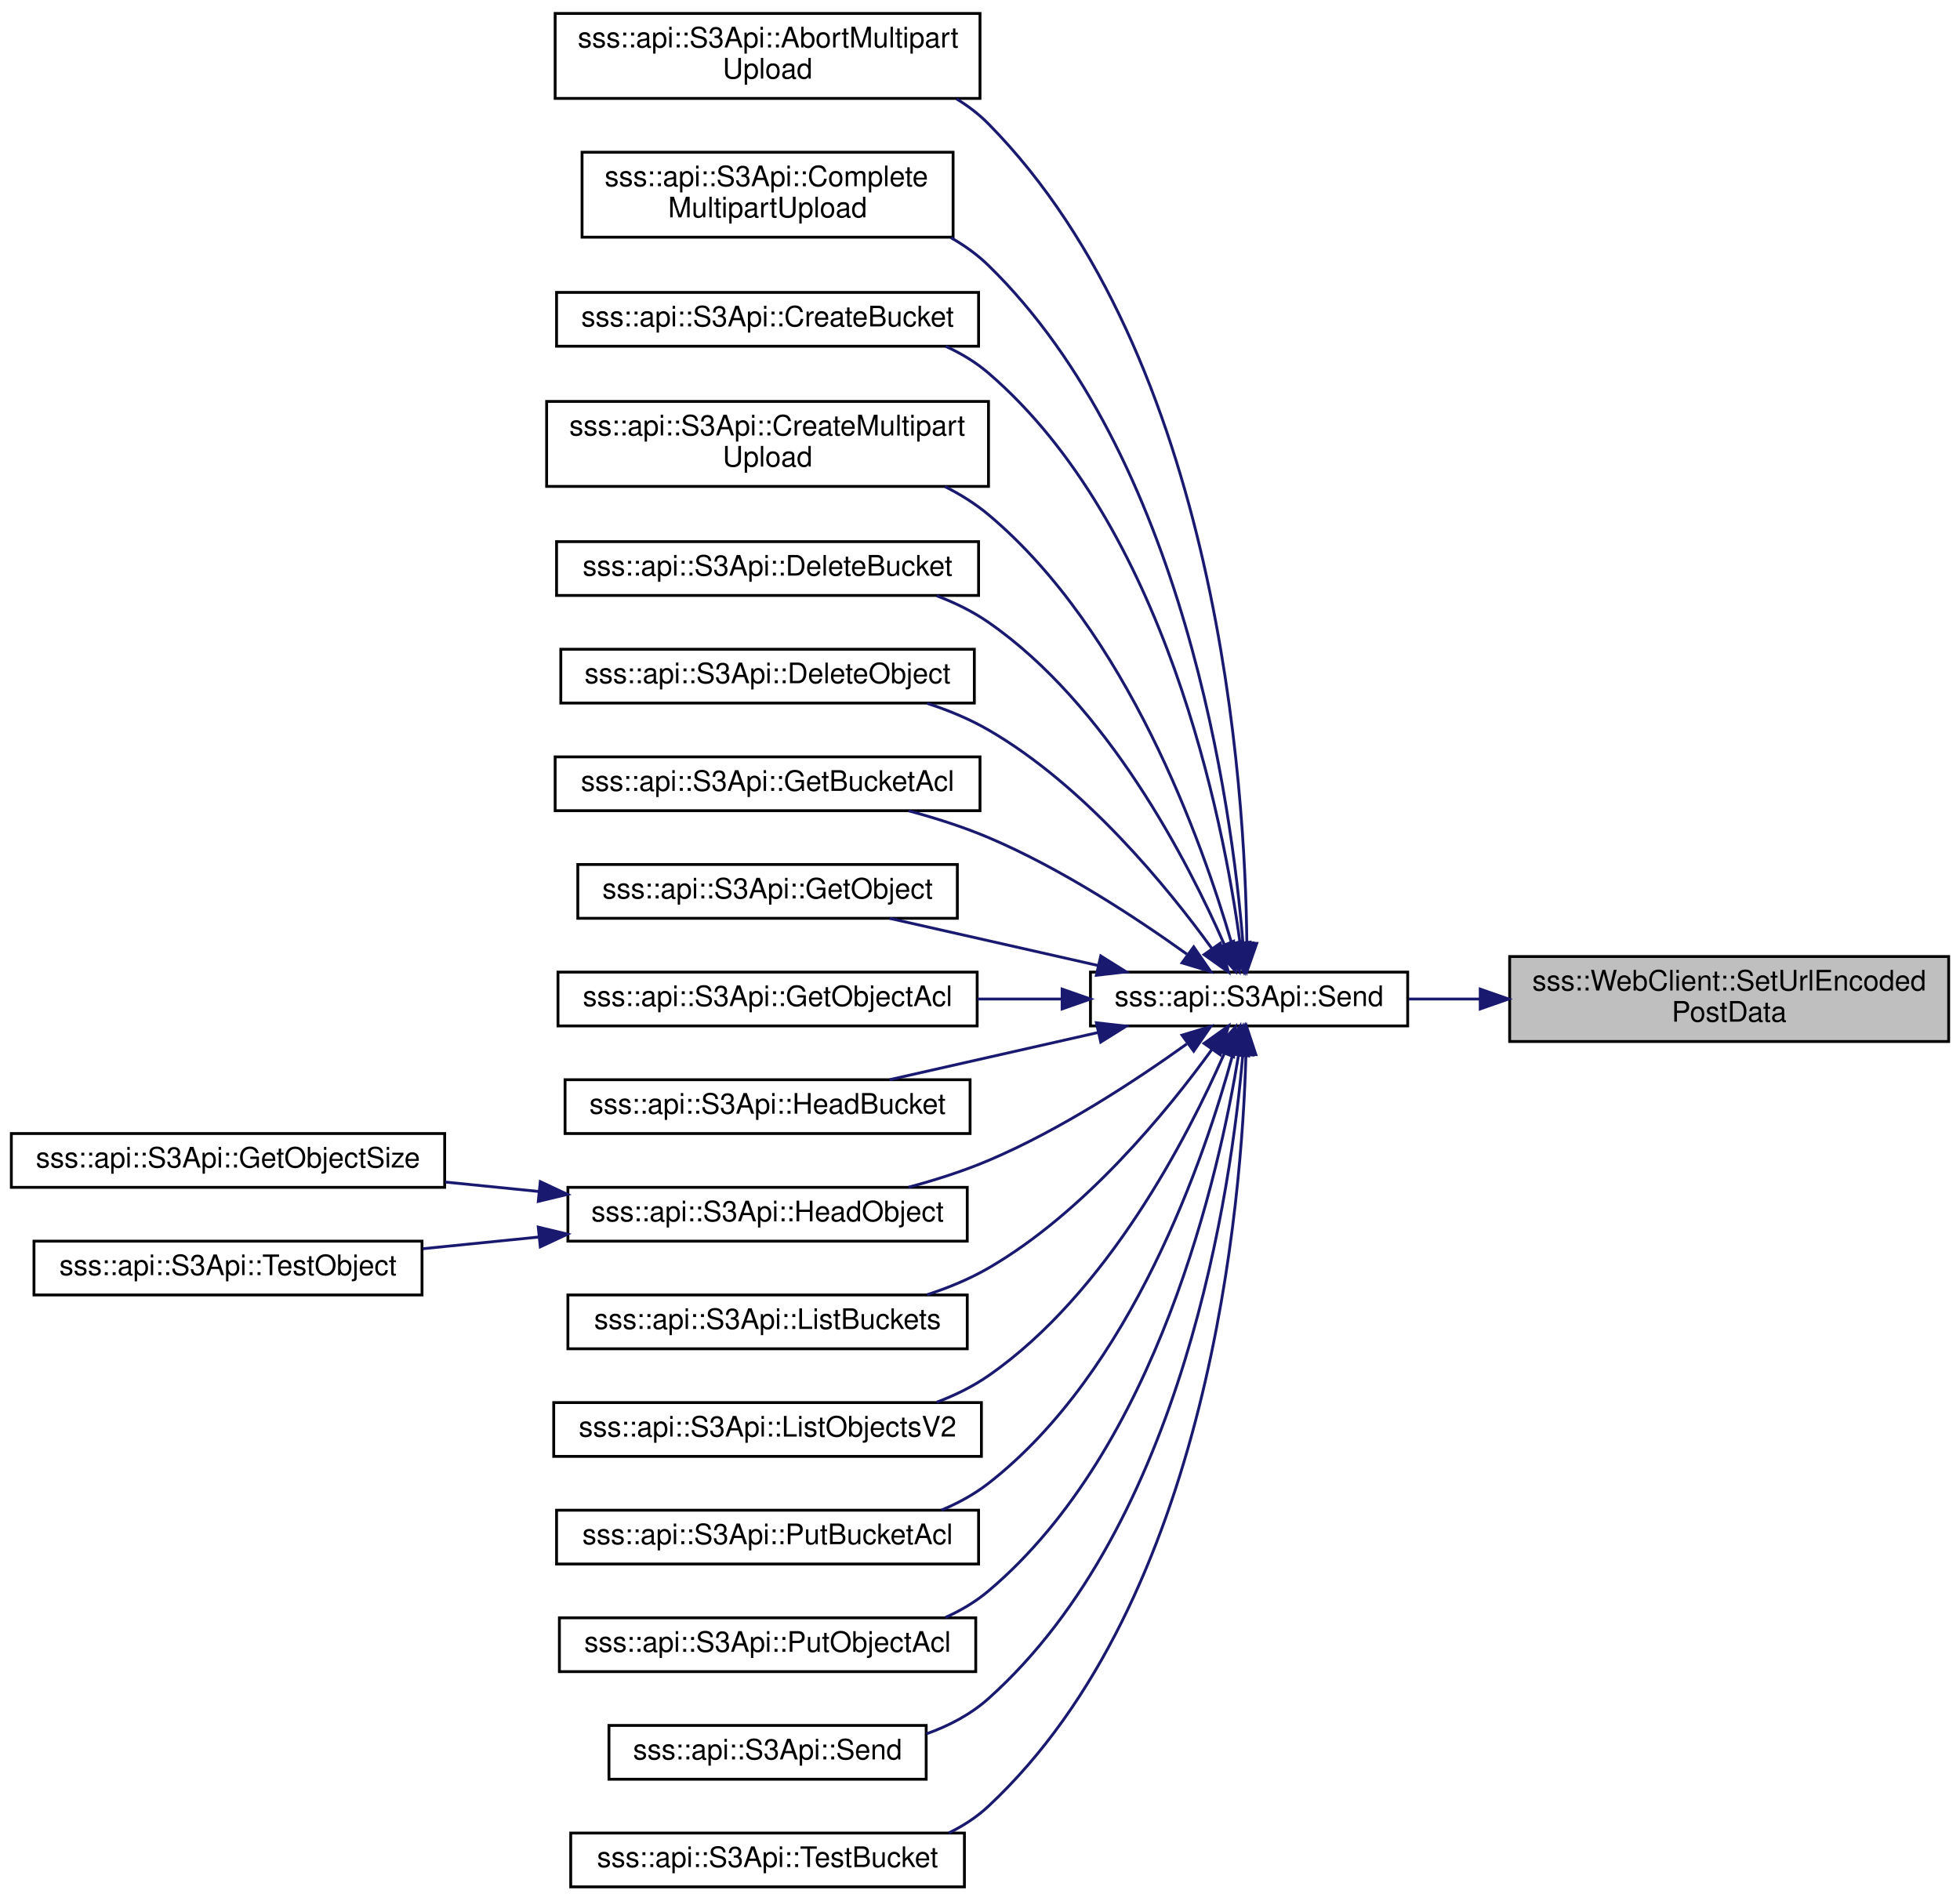
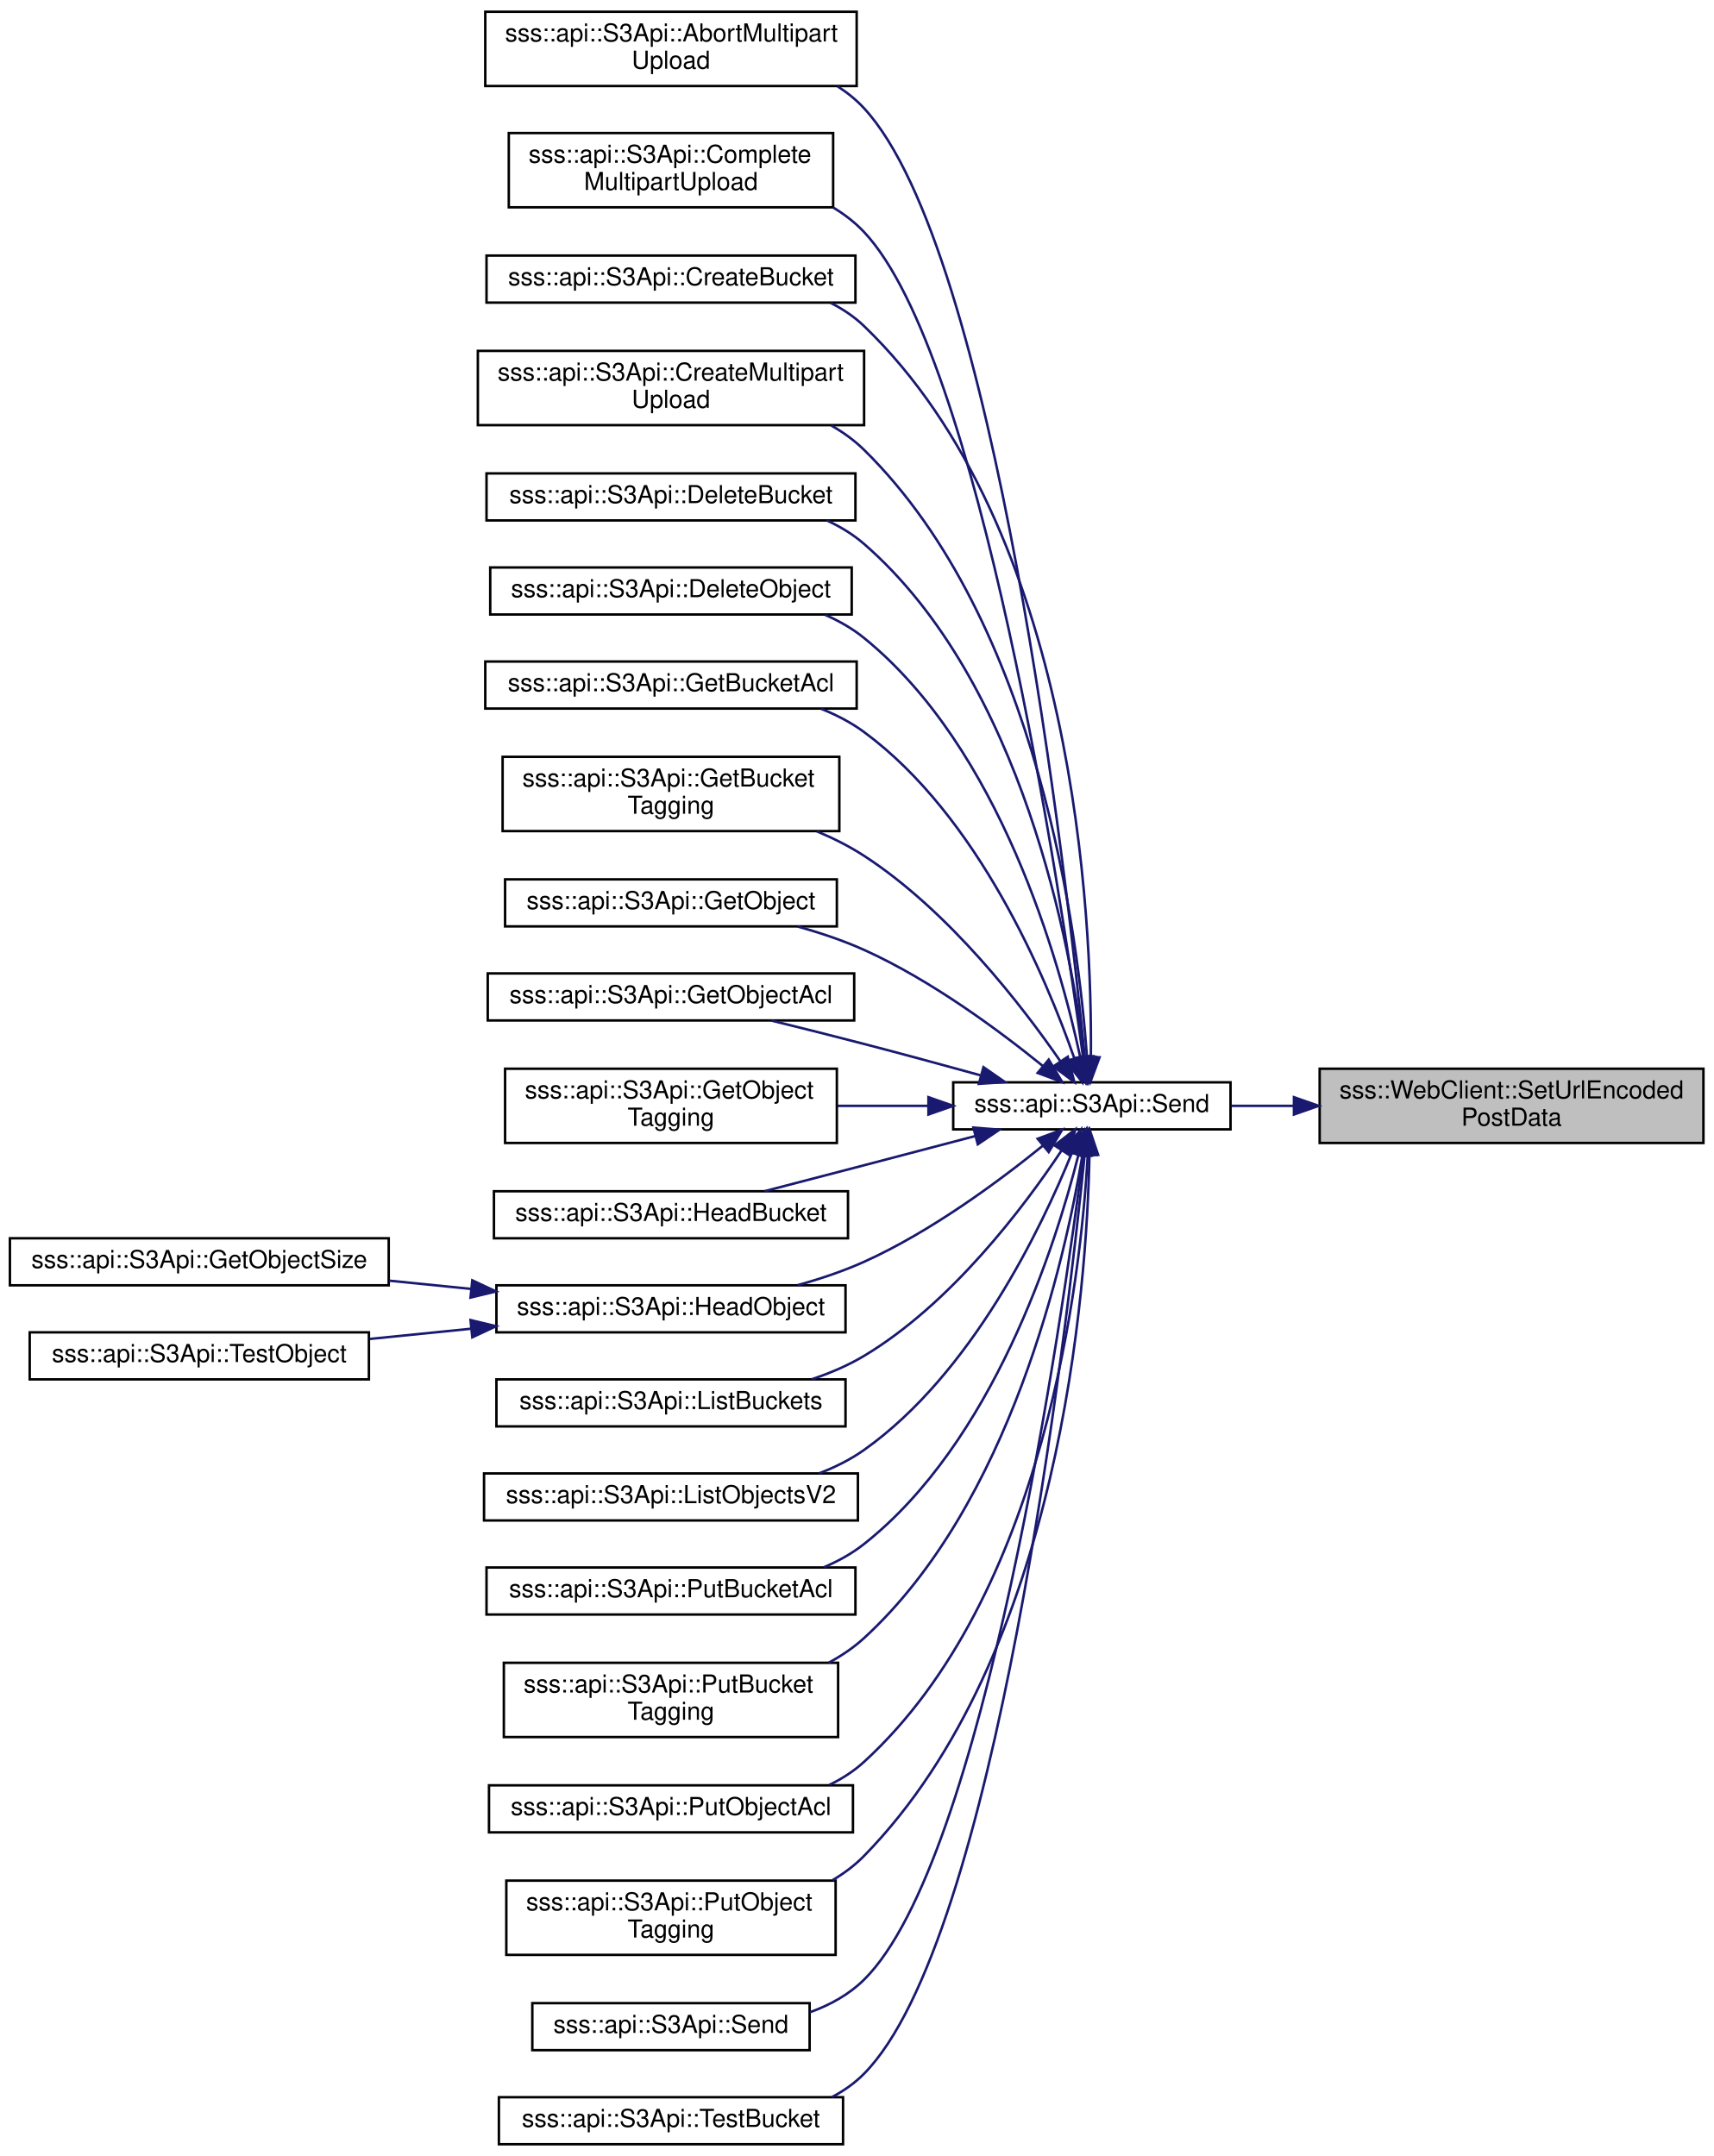
- <svg xmlns="http://www.w3.org/2000/svg" xmlns:xlink="http://www.w3.org/1999/xlink" width="692pt" height="671pt" viewBox="0.00 0.00 692.00 670.50">
-   <g id="graph0" class="graph" transform="scale(1 1) rotate(0) translate(4 666.5)">
+ <svg xmlns="http://www.w3.org/2000/svg" xmlns:xlink="http://www.w3.org/1999/xlink" width="692pt" height="871pt" viewBox="0.00 0.00 692.00 870.50">
+   <g id="graph0" class="graph" transform="scale(1 1) rotate(0) translate(4 866.5)">
    <g id="node1" class="node">
      <g id="a_node1">
        <a xlink:title=" ">
-           <polygon fill="#bfbfbf" stroke="black" points="529,-299 529,-329 684,-329 684,-299 529,-299" />
-           <text text-anchor="start" x="537" y="-317" font-family="Helvetica,sans-Serif" font-size="10.00">sss::WebClient::SetUrlEncoded</text>
-           <text text-anchor="middle" x="606.5" y="-306" font-family="Helvetica,sans-Serif" font-size="10.00">PostData</text>
+           <polygon fill="#bfbfbf" stroke="black" points="529,-405 529,-435 684,-435 684,-405 529,-405" />
+           <text text-anchor="start" x="537" y="-423" font-family="Helvetica,sans-Serif" font-size="10.00">sss::WebClient::SetUrlEncoded</text>
+           <text text-anchor="middle" x="606.5" y="-412" font-family="Helvetica,sans-Serif" font-size="10.00">PostData</text>
        </a>
      </g>
    </g>
    <g id="node2" class="node">
      <g id="a_node2">
        <a xlink:href="classsss_1_1api_1_1S3Api.html#a02b4f0c95255f151beb72f0a6bdf5889" target="_top" xlink:title="Send request.">
-           <polygon fill="none" stroke="black" points="381,-304.5 381,-323.5 493,-323.5 493,-304.5 381,-304.5" />
-           <text text-anchor="middle" x="437" y="-311.5" font-family="Helvetica,sans-Serif" font-size="10.00">sss::api::S3Api::Send</text>
+           <polygon fill="none" stroke="black" points="381,-410.5 381,-429.5 493,-429.5 493,-410.5 381,-410.5" />
+           <text text-anchor="middle" x="437" y="-417.5" font-family="Helvetica,sans-Serif" font-size="10.00">sss::api::S3Api::Send</text>
        </a>
      </g>
    </g>
    <g id="edge1" class="edge">
-       <path fill="none" stroke="midnightblue" d="M518.58,-314C510.03,-314 501.52,-314 493.42,-314" />
-       <polygon fill="midnightblue" stroke="midnightblue" points="518.61,-317.5 528.61,-314 518.61,-310.5 518.61,-317.5" />
+       <path fill="none" stroke="midnightblue" d="M518.58,-420C510.03,-420 501.52,-420 493.42,-420" />
+       <polygon fill="midnightblue" stroke="midnightblue" points="518.61,-423.5 528.61,-420 518.61,-416.5 518.61,-423.5" />
    </g>
    <g id="node3" class="node">
      <g id="a_node3">
        <a xlink:href="classsss_1_1api_1_1S3Api.html#a4ea265566c3c4335ec01201cdc4410c6" target="_top" xlink:title="Abort multipart upload.">
-           <polygon fill="none" stroke="black" points="192,-632 192,-662 342,-662 342,-632 192,-632" />
-           <text text-anchor="start" x="200" y="-650" font-family="Helvetica,sans-Serif" font-size="10.00">sss::api::S3Api::AbortMultipart</text>
-           <text text-anchor="middle" x="267" y="-639" font-family="Helvetica,sans-Serif" font-size="10.00">Upload</text>
+           <polygon fill="none" stroke="black" points="192,-832 192,-862 342,-862 342,-832 192,-832" />
+           <text text-anchor="start" x="200" y="-850" font-family="Helvetica,sans-Serif" font-size="10.00">sss::api::S3Api::AbortMultipart</text>
+           <text text-anchor="middle" x="267" y="-839" font-family="Helvetica,sans-Serif" font-size="10.00">Upload</text>
        </a>
      </g>
    </g>
    <g id="edge2" class="edge">
-       <path fill="none" stroke="midnightblue" d="M436.21,-333.96C435.65,-388.28 426.51,-540.2 345,-623 341.66,-626.39 337.85,-629.31 333.75,-631.81" />
-       <polygon fill="midnightblue" stroke="midnightblue" points="439.71,-333.65 436.21,-323.65 432.71,-333.65 439.71,-333.65" />
+       <path fill="none" stroke="midnightblue" d="M434.12,-439.88C426.82,-512.96 398.1,-765.46 345,-823 341.87,-826.4 338.26,-829.31 334.36,-831.82" />
+       <polygon fill="midnightblue" stroke="midnightblue" points="437.62,-440.04 435.11,-429.75 430.65,-439.36 437.62,-440.04" />
    </g>
    <g id="node4" class="node">
      <g id="a_node4">
        <a xlink:href="classsss_1_1api_1_1S3Api.html#a98f999a216121118dd569c7ef0c28ff3" target="_top" xlink:title="Complete multipart upload.">
-           <polygon fill="none" stroke="black" points="201.5,-583 201.5,-613 332.5,-613 332.5,-583 201.5,-583" />
-           <text text-anchor="start" x="209.5" y="-601" font-family="Helvetica,sans-Serif" font-size="10.00">sss::api::S3Api::Complete</text>
-           <text text-anchor="middle" x="267" y="-590" font-family="Helvetica,sans-Serif" font-size="10.00">MultipartUpload</text>
+           <polygon fill="none" stroke="black" points="201.5,-783 201.5,-813 332.5,-813 332.5,-783 201.5,-783" />
+           <text text-anchor="start" x="209.5" y="-801" font-family="Helvetica,sans-Serif" font-size="10.00">sss::api::S3Api::Complete</text>
+           <text text-anchor="middle" x="267" y="-790" font-family="Helvetica,sans-Serif" font-size="10.00">MultipartUpload</text>
        </a>
      </g>
    </g>
    <g id="edge3" class="edge">
-       <path fill="none" stroke="midnightblue" d="M434.83,-333.84C430.92,-381.86 414.31,-505.33 345,-573 341.08,-576.83 336.56,-580.07 331.73,-582.82" />
-       <polygon fill="midnightblue" stroke="midnightblue" points="438.34,-333.8 435.56,-323.58 431.36,-333.31 438.34,-333.8" />
+       <path fill="none" stroke="midnightblue" d="M433.46,-439.51C424.42,-506.12 391.82,-723.2 345,-773 341.34,-776.89 337.07,-780.18 332.46,-782.95" />
+       <polygon fill="midnightblue" stroke="midnightblue" points="436.94,-439.9 434.79,-429.52 430,-438.97 436.94,-439.9" />
    </g>
    <g id="node5" class="node">
      <g id="a_node5">
        <a xlink:href="classsss_1_1api_1_1S3Api.html#ad890bd1ecfc978df24b2c3ed641e4081" target="_top" xlink:title="Create bucket.">
-           <polygon fill="none" stroke="black" points="192.5,-544.5 192.5,-563.5 341.5,-563.5 341.5,-544.5 192.5,-544.5" />
-           <text text-anchor="middle" x="267" y="-551.5" font-family="Helvetica,sans-Serif" font-size="10.00">sss::api::S3Api::CreateBucket</text>
+           <polygon fill="none" stroke="black" points="192.5,-744.5 192.5,-763.5 341.5,-763.5 341.5,-744.5 192.5,-744.5" />
+           <text text-anchor="middle" x="267" y="-751.5" font-family="Helvetica,sans-Serif" font-size="10.00">sss::api::S3Api::CreateBucket</text>
        </a>
      </g>
    </g>
    <g id="edge4" class="edge">
-       <path fill="none" stroke="midnightblue" d="M433.8,-333.84C427.89,-377.25 407.63,-481.06 345,-535 340.51,-538.86 335.36,-541.97 329.9,-544.45" />
-       <polygon fill="midnightblue" stroke="midnightblue" points="437.29,-334.09 435.06,-323.73 430.35,-333.22 437.29,-334.09" />
+       <path fill="none" stroke="midnightblue" d="M436.6,-439.89C437.12,-495.29 430.62,-652.68 345,-735 341.03,-738.82 336.42,-741.91 331.47,-744.4" />
+       <polygon fill="midnightblue" stroke="midnightblue" points="440.09,-439.61 436.41,-429.68 433.1,-439.74 440.09,-439.61" />
    </g>
    <g id="node6" class="node">
      <g id="a_node6">
        <a xlink:href="classsss_1_1api_1_1S3Api.html#a1796fafda3d90a4292a611ce1999433b" target="_top" xlink:title="Create multipart upload.">
-           <polygon fill="none" stroke="black" points="189,-495 189,-525 345,-525 345,-495 189,-495" />
-           <text text-anchor="start" x="197" y="-513" font-family="Helvetica,sans-Serif" font-size="10.00">sss::api::S3Api::CreateMultipart</text>
-           <text text-anchor="middle" x="267" y="-502" font-family="Helvetica,sans-Serif" font-size="10.00">Upload</text>
+           <polygon fill="none" stroke="black" points="189,-695 189,-725 345,-725 345,-695 189,-695" />
+           <text text-anchor="start" x="197" y="-713" font-family="Helvetica,sans-Serif" font-size="10.00">sss::api::S3Api::CreateMultipart</text>
+           <text text-anchor="middle" x="267" y="-702" font-family="Helvetica,sans-Serif" font-size="10.00">Upload</text>
        </a>
      </g>
    </g>
    <g id="edge5" class="edge">
-       <path fill="none" stroke="midnightblue" d="M430.8,-333.83C420.48,-369.33 394.06,-443.86 345,-485 340.37,-488.88 335.12,-492.17 329.6,-494.94" />
-       <polygon fill="midnightblue" stroke="midnightblue" points="434.29,-334.34 433.59,-323.77 427.55,-332.47 434.29,-334.34" />
+       <path fill="none" stroke="midnightblue" d="M435.03,-439.65C431.55,-488.29 415.8,-615.38 345,-685 341.09,-688.84 336.59,-692.1 331.76,-694.85" />
+       <polygon fill="midnightblue" stroke="midnightblue" points="438.53,-439.73 435.65,-429.54 431.54,-439.3 438.53,-439.73" />
    </g>
    <g id="node7" class="node">
      <g id="a_node7">
        <a xlink:href="classsss_1_1api_1_1S3Api.html#a3d63825d1916e4ba3ca13122c7660603" target="_top" xlink:title="Delete bucket.">
-           <polygon fill="none" stroke="black" points="192.5,-456.5 192.5,-475.5 341.5,-475.5 341.5,-456.5 192.5,-456.5" />
-           <text text-anchor="middle" x="267" y="-463.5" font-family="Helvetica,sans-Serif" font-size="10.00">sss::api::S3Api::DeleteBucket</text>
+           <polygon fill="none" stroke="black" points="192.5,-656.5 192.5,-675.5 341.5,-675.5 341.5,-656.5 192.5,-656.5" />
+           <text text-anchor="middle" x="267" y="-663.5" font-family="Helvetica,sans-Serif" font-size="10.00">sss::api::S3Api::DeleteBucket</text>
        </a>
      </g>
    </g>
    <g id="edge6" class="edge">
-       <path fill="none" stroke="midnightblue" d="M428.2,-333.36C415.36,-362.65 386.98,-417.89 345,-447 339.46,-450.84 333.21,-453.91 326.74,-456.36" />
-       <polygon fill="midnightblue" stroke="midnightblue" points="431.55,-334.41 432.22,-323.84 425.1,-331.69 431.55,-334.41" />
+       <path fill="none" stroke="midnightblue" d="M434.08,-439.48C428.68,-483.49 409.25,-591.13 345,-647 340.53,-650.88 335.39,-654 329.93,-656.5" />
+       <polygon fill="midnightblue" stroke="midnightblue" points="437.57,-439.83 435.2,-429.51 430.61,-439.06 437.57,-439.83" />
    </g>
    <g id="node8" class="node">
      <g id="a_node8">
        <a xlink:href="classsss_1_1api_1_1S3Api.html#a14a75f15eb71fbba8639673100768b67" target="_top" xlink:title="Delete object.">
-           <polygon fill="none" stroke="black" points="194,-418.5 194,-437.5 340,-437.5 340,-418.5 194,-418.5" />
-           <text text-anchor="middle" x="267" y="-425.5" font-family="Helvetica,sans-Serif" font-size="10.00">sss::api::S3Api::DeleteObject</text>
+           <polygon fill="none" stroke="black" points="194,-618.5 194,-637.5 340,-637.5 340,-618.5 194,-618.5" />
+           <text text-anchor="middle" x="267" y="-625.5" font-family="Helvetica,sans-Serif" font-size="10.00">sss::api::S3Api::DeleteObject</text>
        </a>
      </g>
    </g>
    <g id="edge7" class="edge">
-       <path fill="none" stroke="midnightblue" d="M423.88,-331.81C408.22,-353.42 378.91,-389.39 345,-409 338.33,-412.86 330.89,-415.94 323.34,-418.4" />
-       <polygon fill="midnightblue" stroke="midnightblue" points="426.83,-333.7 429.73,-323.52 421.11,-329.67 426.83,-333.7" />
+       <path fill="none" stroke="midnightblue" d="M432.32,-439.59C424.02,-478.21 400.07,-564.29 345,-609 340.3,-612.82 334.94,-615.89 329.28,-618.35" />
+       <polygon fill="midnightblue" stroke="midnightblue" points="435.79,-440.12 434.34,-429.63 428.93,-438.73 435.79,-440.12" />
    </g>
    <g id="node9" class="node">
      <g id="a_node9">
        <a xlink:href="classsss_1_1api_1_1S3Api.html#a3b53152bf39143843a4033aa4a1b3fa0" target="_top" xlink:title=" ">
-           <polygon fill="none" stroke="black" points="192,-380.5 192,-399.5 342,-399.5 342,-380.5 192,-380.5" />
-           <text text-anchor="middle" x="267" y="-387.5" font-family="Helvetica,sans-Serif" font-size="10.00">sss::api::S3Api::GetBucketAcl</text>
+           <polygon fill="none" stroke="black" points="192,-580.5 192,-599.5 342,-599.5 342,-580.5 192,-580.5" />
+           <text text-anchor="middle" x="267" y="-587.5" font-family="Helvetica,sans-Serif" font-size="10.00">sss::api::S3Api::GetBucketAcl</text>
        </a>
      </g>
    </g>
    <g id="edge8" class="edge">
-       <path fill="none" stroke="midnightblue" d="M415.01,-329.86C397.22,-342.63 370.58,-360.16 345,-371 336.13,-374.76 326.35,-377.88 316.82,-380.44" />
-       <polygon fill="midnightblue" stroke="midnightblue" points="417.45,-332.41 423.46,-323.69 413.32,-326.76 417.45,-332.41" />
+       <path fill="none" stroke="midnightblue" d="M429.91,-439.19C418.62,-471.58 391.26,-536.9 345,-571 339.79,-574.84 333.9,-577.91 327.75,-580.36" />
+       <polygon fill="midnightblue" stroke="midnightblue" points="433.28,-440.16 433.13,-429.56 426.64,-437.94 433.28,-440.16" />
    </g>
    <g id="node10" class="node">
      <g id="a_node10">
-         <a xlink:href="classsss_1_1api_1_1S3Api.html#af61465d92c0a94aa82ae863fc2a776a0" target="_top" xlink:title="Download object data.">
-           <polygon fill="none" stroke="black" points="200,-342.5 200,-361.5 334,-361.5 334,-342.5 200,-342.5" />
-           <text text-anchor="middle" x="267" y="-349.5" font-family="Helvetica,sans-Serif" font-size="10.00">sss::api::S3Api::GetObject</text>
+         <a xlink:href="classsss_1_1api_1_1S3Api.html#afdb9997dfbd29512cbfe8da9f0028cf8" target="_top" xlink:title="Return bucket tags.">
+           <polygon fill="none" stroke="black" points="199,-531 199,-561 335,-561 335,-531 199,-531" />
+           <text text-anchor="start" x="207" y="-549" font-family="Helvetica,sans-Serif" font-size="10.00">sss::api::S3Api::GetBucket</text>
+           <text text-anchor="middle" x="267" y="-538" font-family="Helvetica,sans-Serif" font-size="10.00">Tagging</text>
        </a>
      </g>
    </g>
    <g id="edge9" class="edge">
-       <path fill="none" stroke="midnightblue" d="M383.72,-325.82C360.04,-331.18 332.41,-337.43 310.09,-342.48" />
-       <polygon fill="midnightblue" stroke="midnightblue" points="384.63,-329.21 393.61,-323.59 383.08,-322.38 384.63,-329.21" />
+       <path fill="none" stroke="midnightblue" d="M424.35,-437.9C408.82,-460.4 379.28,-498.75 345,-521 339.11,-524.83 332.58,-528.11 325.88,-530.92" />
+       <polygon fill="midnightblue" stroke="midnightblue" points="427.26,-439.84 429.94,-429.59 421.45,-435.93 427.26,-439.84" />
    </g>
    <g id="node11" class="node">
      <g id="a_node11">
-         <a xlink:href="classsss_1_1api_1_1S3Api.html#ae548966dc38f328fc45ee1500f5caf5b" target="_top" xlink:title="Return bucket's Access Control List.">
-           <polygon fill="none" stroke="black" points="193,-304.5 193,-323.5 341,-323.5 341,-304.5 193,-304.5" />
-           <text text-anchor="middle" x="267" y="-311.5" font-family="Helvetica,sans-Serif" font-size="10.00">sss::api::S3Api::GetObjectAcl</text>
+         <a xlink:href="classsss_1_1api_1_1S3Api.html#af61465d92c0a94aa82ae863fc2a776a0" target="_top" xlink:title="Download object data.">
+           <polygon fill="none" stroke="black" points="200,-492.5 200,-511.5 334,-511.5 334,-492.5 200,-492.5" />
+           <text text-anchor="middle" x="267" y="-499.5" font-family="Helvetica,sans-Serif" font-size="10.00">sss::api::S3Api::GetObject</text>
        </a>
      </g>
    </g>
    <g id="edge10" class="edge">
-       <path fill="none" stroke="midnightblue" d="M370.97,-314C361.2,-314 351.08,-314 341.16,-314" />
-       <polygon fill="midnightblue" stroke="midnightblue" points="370.99,-317.5 380.99,-314 370.99,-310.5 370.99,-317.5" />
+       <path fill="none" stroke="midnightblue" d="M417.25,-436.05C399.67,-450.32 372.09,-470.78 345,-483 336.59,-486.79 327.31,-489.9 318.19,-492.43" />
+       <polygon fill="midnightblue" stroke="midnightblue" points="419.57,-438.68 425.04,-429.6 415.1,-433.29 419.57,-438.68" />
    </g>
    <g id="node12" class="node">
      <g id="a_node12">
-         <a xlink:href="classsss_1_1api_1_1S3Api.html#aa4a2b1cc2c89a52d1aa89e571b785db2" target="_top" xlink:title=" ">
-           <polygon fill="none" stroke="black" points="195.5,-266.5 195.5,-285.5 338.5,-285.5 338.5,-266.5 195.5,-266.5" />
-           <text text-anchor="middle" x="267" y="-273.5" font-family="Helvetica,sans-Serif" font-size="10.00">sss::api::S3Api::HeadBucket</text>
+         <a xlink:href="classsss_1_1api_1_1S3Api.html#ae548966dc38f328fc45ee1500f5caf5b" target="_top" xlink:title="Return bucket's Access Control List.">
+           <polygon fill="none" stroke="black" points="193,-454.5 193,-473.5 341,-473.5 341,-454.5 193,-454.5" />
+           <text text-anchor="middle" x="267" y="-461.5" font-family="Helvetica,sans-Serif" font-size="10.00">sss::api::S3Api::GetObjectAcl</text>
        </a>
      </g>
    </g>
    <g id="edge11" class="edge">
-       <path fill="none" stroke="midnightblue" d="M383.72,-302.18C360.04,-296.82 332.41,-290.57 310.09,-285.52" />
-       <polygon fill="midnightblue" stroke="midnightblue" points="383.08,-305.62 393.61,-304.41 384.63,-298.79 383.08,-305.62" />
+       <path fill="none" stroke="midnightblue" d="M391.95,-432.35C377.06,-436.46 360.33,-441 345,-445 332.88,-448.16 319.64,-451.48 307.62,-454.43" />
+       <polygon fill="midnightblue" stroke="midnightblue" points="393.22,-435.63 401.92,-429.59 391.35,-428.89 393.22,-435.63" />
    </g>
    <g id="node13" class="node">
      <g id="a_node13">
+         <a xlink:href="classsss_1_1api_1_1S3Api.html#aceb12e50a72a7b9b3ca460c23671c586" target="_top" xlink:title="Return object tags.">
+           <polygon fill="none" stroke="black" points="200,-405 200,-435 334,-435 334,-405 200,-405" />
+           <text text-anchor="start" x="208" y="-423" font-family="Helvetica,sans-Serif" font-size="10.00">sss::api::S3Api::GetObject</text>
+           <text text-anchor="middle" x="267" y="-412" font-family="Helvetica,sans-Serif" font-size="10.00">Tagging</text>
+         </a>
+       </g>
+     </g>
+     <g id="edge12" class="edge">
+       <path fill="none" stroke="midnightblue" d="M370.66,-420C358.71,-420 346.23,-420 334.26,-420" />
+       <polygon fill="midnightblue" stroke="midnightblue" points="370.99,-423.5 380.99,-420 370.99,-416.5 370.99,-423.5" />
+     </g>
+     <g id="node14" class="node">
+       <g id="a_node14">
+         <a xlink:href="classsss_1_1api_1_1S3Api.html#aa4a2b1cc2c89a52d1aa89e571b785db2" target="_top" xlink:title=" ">
+           <polygon fill="none" stroke="black" points="195.5,-366.5 195.5,-385.5 338.5,-385.5 338.5,-366.5 195.5,-366.5" />
+           <text text-anchor="middle" x="267" y="-373.5" font-family="Helvetica,sans-Serif" font-size="10.00">sss::api::S3Api::HeadBucket</text>
+         </a>
+       </g>
+     </g>
+     <g id="edge13" class="edge">
+       <path fill="none" stroke="midnightblue" d="M390.01,-407.83C375.6,-404.03 359.64,-399.83 345,-396 331.91,-392.57 317.55,-388.84 304.82,-385.53" />
+       <polygon fill="midnightblue" stroke="midnightblue" points="389.14,-411.22 399.7,-410.39 390.92,-404.46 389.14,-411.22" />
+     </g>
+     <g id="node15" class="node">
+       <g id="a_node15">
        <a xlink:href="classsss_1_1api_1_1S3Api.html#abc84a71b9a88b81afaa353ad17a91d22" target="_top" xlink:title="Send HeadObject request.">
-           <polygon fill="none" stroke="black" points="196.5,-228.5 196.5,-247.5 337.5,-247.5 337.5,-228.5 196.5,-228.5" />
-           <text text-anchor="middle" x="267" y="-235.5" font-family="Helvetica,sans-Serif" font-size="10.00">sss::api::S3Api::HeadObject</text>
-         </a>
-       </g>
-     </g>
-     <g id="edge12" class="edge">
-       <path fill="none" stroke="midnightblue" d="M415.01,-298.14C397.22,-285.37 370.58,-267.84 345,-257 336.13,-253.24 326.35,-250.12 316.82,-247.56" />
-       <polygon fill="midnightblue" stroke="midnightblue" points="413.32,-301.24 423.46,-304.31 417.45,-295.59 413.32,-301.24" />
-     </g>
-     <g id="node16" class="node">
-       <g id="a_node16">
-         <a xlink:href="classsss_1_1api_1_1S3Api.html#a81e30673c06b609a2ee6e6bfd9130ca6" target="_top" xlink:title="List buckets.">
-           <polygon fill="none" stroke="black" points="196.5,-190.5 196.5,-209.5 337.5,-209.5 337.5,-190.5 196.5,-190.5" />
-           <text text-anchor="middle" x="267" y="-197.5" font-family="Helvetica,sans-Serif" font-size="10.00">sss::api::S3Api::ListBuckets</text>
-         </a>
-       </g>
-     </g>
-     <g id="edge15" class="edge">
-       <path fill="none" stroke="midnightblue" d="M423.88,-296.19C408.22,-274.58 378.91,-238.61 345,-219 338.33,-215.14 330.89,-212.06 323.34,-209.6" />
-       <polygon fill="midnightblue" stroke="midnightblue" points="421.11,-298.33 429.73,-304.48 426.83,-294.3 421.11,-298.33" />
-     </g>
-     <g id="node17" class="node">
-       <g id="a_node17">
-         <a xlink:href="classsss_1_1api_1_1S3Api.html#a3f00f611cd210a58ac6e8c0555984433" target="_top" xlink:title="List objects by sending a ListObjectsV2 request.">
-           <polygon fill="none" stroke="black" points="191.5,-152.5 191.5,-171.5 342.5,-171.5 342.5,-152.5 191.5,-152.5" />
-           <text text-anchor="middle" x="267" y="-159.5" font-family="Helvetica,sans-Serif" font-size="10.00">sss::api::S3Api::ListObjectsV2</text>
-         </a>
-       </g>
-     </g>
-     <g id="edge16" class="edge">
-       <path fill="none" stroke="midnightblue" d="M428.2,-294.64C415.36,-265.35 386.98,-210.11 345,-181 339.46,-177.16 333.21,-174.09 326.74,-171.64" />
-       <polygon fill="midnightblue" stroke="midnightblue" points="425.1,-296.31 432.22,-304.16 431.55,-293.59 425.1,-296.31" />
+           <polygon fill="none" stroke="black" points="196.5,-328.5 196.5,-347.5 337.5,-347.5 337.5,-328.5 196.5,-328.5" />
+           <text text-anchor="middle" x="267" y="-335.5" font-family="Helvetica,sans-Serif" font-size="10.00">sss::api::S3Api::HeadObject</text>
+         </a>
+       </g>
+     </g>
+     <g id="edge14" class="edge">
+       <path fill="none" stroke="midnightblue" d="M417.25,-403.95C399.67,-389.68 372.09,-369.22 345,-357 336.59,-353.21 327.31,-350.1 318.19,-347.57" />
+       <polygon fill="midnightblue" stroke="midnightblue" points="415.1,-406.71 425.04,-410.4 419.57,-401.32 415.1,-406.71" />
    </g>
    <g id="node18" class="node">
      <g id="a_node18">
-         <a xlink:href="classsss_1_1api_1_1S3Api.html#aa35e9b1cc7661cd9bb0d5f2de6cbbc7d" target="_top" xlink:title="Set Access Control Policy for bucket.">
-           <polygon fill="none" stroke="black" points="192.5,-114.5 192.5,-133.5 341.5,-133.5 341.5,-114.5 192.5,-114.5" />
-           <text text-anchor="middle" x="267" y="-121.5" font-family="Helvetica,sans-Serif" font-size="10.00">sss::api::S3Api::PutBucketAcl</text>
+         <a xlink:href="classsss_1_1api_1_1S3Api.html#a81e30673c06b609a2ee6e6bfd9130ca6" target="_top" xlink:title="List buckets.">
+           <polygon fill="none" stroke="black" points="196.5,-290.5 196.5,-309.5 337.5,-309.5 337.5,-290.5 196.5,-290.5" />
+           <text text-anchor="middle" x="267" y="-297.5" font-family="Helvetica,sans-Serif" font-size="10.00">sss::api::S3Api::ListBuckets</text>
        </a>
      </g>
    </g>
    <g id="edge17" class="edge">
-       <path fill="none" stroke="midnightblue" d="M431.22,-294.33C421.47,-258.47 395.75,-182.54 345,-143 340,-139.11 334.32,-136 328.35,-133.52" />
-       <polygon fill="midnightblue" stroke="midnightblue" points="427.95,-295.66 433.84,-304.46 434.73,-293.91 427.95,-295.66" />
+       <path fill="none" stroke="midnightblue" d="M424.82,-402.06C409.62,-379.19 380.24,-340.11 345,-319 338.5,-315.11 331.24,-312.01 323.85,-309.55" />
+       <polygon fill="midnightblue" stroke="midnightblue" points="421.91,-404 430.28,-410.49 427.79,-400.2 421.91,-404" />
    </g>
    <g id="node19" class="node">
      <g id="a_node19">
-         <a xlink:href="classsss_1_1api_1_1S3Api.html#a2cc08fb777cfc4d24c40bea1cde967e7" target="_top" xlink:title="Set Access Control Policy.">
-           <polygon fill="none" stroke="black" points="193.5,-76.5 193.5,-95.5 340.5,-95.5 340.5,-76.5 193.5,-76.5" />
-           <text text-anchor="middle" x="267" y="-83.5" font-family="Helvetica,sans-Serif" font-size="10.00">sss::api::S3Api::PutObjectAcl</text>
+         <a xlink:href="classsss_1_1api_1_1S3Api.html#a3f00f611cd210a58ac6e8c0555984433" target="_top" xlink:title="List objects by sending a ListObjectsV2 request.">
+           <polygon fill="none" stroke="black" points="191.5,-252.5 191.5,-271.5 342.5,-271.5 342.5,-252.5 191.5,-252.5" />
+           <text text-anchor="middle" x="267" y="-259.5" font-family="Helvetica,sans-Serif" font-size="10.00">sss::api::S3Api::ListObjectsV2</text>
        </a>
      </g>
    </g>
    <g id="edge18" class="edge">
-       <path fill="none" stroke="midnightblue" d="M433.31,-294.37C426.54,-252.79 404.84,-155.51 345,-105 340.48,-101.18 335.3,-98.11 329.82,-95.64" />
-       <polygon fill="midnightblue" stroke="midnightblue" points="429.86,-294.96 434.81,-304.33 436.78,-293.91 429.86,-294.96" />
+       <path fill="none" stroke="midnightblue" d="M428.96,-401.06C416.72,-370.81 388.58,-311.88 345,-281 339.5,-277.1 333.28,-274 326.82,-271.53" />
+       <polygon fill="midnightblue" stroke="midnightblue" points="425.74,-402.42 432.63,-410.47 432.26,-399.88 425.74,-402.42" />
    </g>
    <g id="node20" class="node">
      <g id="a_node20">
+         <a xlink:href="classsss_1_1api_1_1S3Api.html#aa35e9b1cc7661cd9bb0d5f2de6cbbc7d" target="_top" xlink:title="Set Access Control Policy for bucket.">
+           <polygon fill="none" stroke="black" points="192.5,-214.5 192.5,-233.5 341.5,-233.5 341.5,-214.5 192.5,-214.5" />
+           <text text-anchor="middle" x="267" y="-221.5" font-family="Helvetica,sans-Serif" font-size="10.00">sss::api::S3Api::PutBucketAcl</text>
+         </a>
+       </g>
+     </g>
+     <g id="edge19" class="edge">
+       <path fill="none" stroke="midnightblue" d="M431.56,-400.13C422.24,-363.24 397.08,-284.17 345,-243 340.14,-239.16 334.61,-236.08 328.79,-233.61" />
+       <polygon fill="midnightblue" stroke="midnightblue" points="428.22,-401.23 433.95,-410.14 435.03,-399.6 428.22,-401.23" />
+     </g>
+     <g id="node21" class="node">
+       <g id="a_node21">
+         <a xlink:href="classsss_1_1api_1_1S3Api.html#ae0b480d21933d41f7ca992ca5abe3091" target="_top" xlink:title=" ">
+           <polygon fill="none" stroke="black" points="199.5,-165 199.5,-195 334.5,-195 334.5,-165 199.5,-165" />
+           <text text-anchor="start" x="207.5" y="-183" font-family="Helvetica,sans-Serif" font-size="10.00">sss::api::S3Api::PutBucket</text>
+           <text text-anchor="middle" x="267" y="-172" font-family="Helvetica,sans-Serif" font-size="10.00">Tagging</text>
+         </a>
+       </g>
+     </g>
+     <g id="edge20" class="edge">
+       <path fill="none" stroke="midnightblue" d="M433.2,-400.16C426.21,-358.05 404.11,-259.2 345,-205 340.75,-201.11 335.89,-197.82 330.72,-195.04" />
+       <polygon fill="midnightblue" stroke="midnightblue" points="429.77,-400.88 434.76,-410.23 436.68,-399.81 429.77,-400.88" />
+     </g>
+     <g id="node22" class="node">
+       <g id="a_node22">
+         <a xlink:href="classsss_1_1api_1_1S3Api.html#a2cc08fb777cfc4d24c40bea1cde967e7" target="_top" xlink:title="Set Access Control Policy.">
+           <polygon fill="none" stroke="black" points="193.5,-126.5 193.5,-145.5 340.5,-145.5 340.5,-126.5 193.5,-126.5" />
+           <text text-anchor="middle" x="267" y="-133.5" font-family="Helvetica,sans-Serif" font-size="10.00">sss::api::S3Api::PutObjectAcl</text>
+         </a>
+       </g>
+     </g>
+     <g id="edge21" class="edge">
+       <path fill="none" stroke="midnightblue" d="M435.33,-400.03C432.55,-350.66 418.26,-222.03 345,-155 340.83,-151.19 336.03,-148.11 330.89,-145.63" />
+       <polygon fill="midnightblue" stroke="midnightblue" points="431.85,-400.47 435.8,-410.3 438.84,-400.15 431.85,-400.47" />
+     </g>
+     <g id="node23" class="node">
+       <g id="a_node23">
+         <a xlink:href="classsss_1_1api_1_1S3Api.html#ac098e2619080dde98a75b71af8f66eef" target="_top" xlink:title="Set object tags.">
+           <polygon fill="none" stroke="black" points="200.5,-77 200.5,-107 333.5,-107 333.5,-77 200.5,-77" />
+           <text text-anchor="start" x="208.5" y="-95" font-family="Helvetica,sans-Serif" font-size="10.00">sss::api::S3Api::PutObject</text>
+           <text text-anchor="middle" x="267" y="-84" font-family="Helvetica,sans-Serif" font-size="10.00">Tagging</text>
+         </a>
+       </g>
+     </g>
+     <g id="edge22" class="edge">
+       <path fill="none" stroke="midnightblue" d="M436.02,-400.11C434.96,-346.64 424.61,-198.4 345,-117 341.27,-113.18 336.94,-109.95 332.29,-107.2" />
+       <polygon fill="midnightblue" stroke="midnightblue" points="432.52,-400.32 436.12,-410.28 439.52,-400.24 432.52,-400.32" />
+     </g>
+     <g id="node24" class="node">
+       <g id="a_node24">
        <a xlink:href="classsss_1_1api_1_1S3Api.html#a0473917e4d25a4a6fca40d097e4299d6" target="_top" xlink:title=" ">
          <polygon fill="none" stroke="black" points="211,-38.5 211,-57.5 323,-57.5 323,-38.5 211,-38.5" />
          <text text-anchor="middle" x="267" y="-45.5" font-family="Helvetica,sans-Serif" font-size="10.00">sss::api::S3Api::Send</text>
        </a>
      </g>
    </g>
-     <g id="edge19" class="edge">
-       <path fill="none" stroke="midnightblue" d="M434.79,-294.43C430.81,-247.67 414.06,-128.79 345,-67 338.74,-61.4 331.09,-57.39 323.07,-54.53" />
-       <polygon fill="midnightblue" stroke="midnightblue" points="431.3,-294.73 435.54,-304.45 438.29,-294.22 431.3,-294.73" />
-     </g>
-     <g id="node21" class="node">
-       <g id="a_node21">
+     <g id="edge23" class="edge">
+       <path fill="none" stroke="midnightblue" d="M433.59,-400.36C424.97,-333.34 393.58,-115.08 345,-67 338.93,-60.99 331.29,-56.78 323.18,-53.85" />
+       <polygon fill="midnightblue" stroke="midnightblue" points="430.13,-400.93 434.85,-410.42 437.08,-400.06 430.13,-400.93" />
+     </g>
+     <g id="node25" class="node">
+       <g id="a_node25">
        <a xlink:href="classsss_1_1api_1_1S3Api.html#a23223ee1fb701c55af2d942dbf261ae2" target="_top" xlink:title="Check if bucket exist.">
          <polygon fill="none" stroke="black" points="197.5,-0.5 197.5,-19.5 336.5,-19.5 336.5,-0.5 197.5,-0.5" />
          <text text-anchor="middle" x="267" y="-7.5" font-family="Helvetica,sans-Serif" font-size="10.00">sss::api::S3Api::TestBucket</text>
        </a>
      </g>
    </g>
-     <g id="edge20" class="edge">
-       <path fill="none" stroke="midnightblue" d="M435.89,-294.29C434.5,-242.62 423.3,-102.21 345,-29 340.88,-25.14 336.1,-22.04 330.98,-19.54" />
-       <polygon fill="midnightblue" stroke="midnightblue" points="432.4,-294.48 436.07,-304.42 439.4,-294.36 432.4,-294.48" />
-     </g>
-     <g id="node14" class="node">
-       <g id="a_node14">
+     <g id="edge24" class="edge">
+       <path fill="none" stroke="midnightblue" d="M434.09,-400.16C426.8,-328.3 398.33,-83.04 345,-29 341.23,-25.18 336.82,-22.08 332.05,-19.57" />
+       <polygon fill="midnightblue" stroke="midnightblue" points="430.65,-400.88 435.12,-410.49 437.61,-400.19 430.65,-400.88" />
+     </g>
+     <g id="node16" class="node">
+       <g id="a_node16">
        <a xlink:href="classsss_1_1api_1_1S3Api.html#a872e80e356e8c404a9b0739d95a0af41" target="_top" xlink:title="Return object size.">
-           <polygon fill="none" stroke="black" points="0,-247.5 0,-266.5 153,-266.5 153,-247.5 0,-247.5" />
-           <text text-anchor="middle" x="76.5" y="-254.5" font-family="Helvetica,sans-Serif" font-size="10.00">sss::api::S3Api::GetObjectSize</text>
-         </a>
-       </g>
-     </g>
-     <g id="edge13" class="edge">
-       <path fill="none" stroke="midnightblue" d="M186.35,-246.03C175.37,-247.14 164.11,-248.27 153.2,-249.37" />
-       <polygon fill="midnightblue" stroke="midnightblue" points="186.75,-249.51 196.35,-245.02 186.04,-242.54 186.75,-249.51" />
-     </g>
-     <g id="node15" class="node">
-       <g id="a_node15">
+           <polygon fill="none" stroke="black" points="0,-347.5 0,-366.5 153,-366.5 153,-347.5 0,-347.5" />
+           <text text-anchor="middle" x="76.5" y="-354.5" font-family="Helvetica,sans-Serif" font-size="10.00">sss::api::S3Api::GetObjectSize</text>
+         </a>
+       </g>
+     </g>
+     <g id="edge15" class="edge">
+       <path fill="none" stroke="midnightblue" d="M186.35,-346.03C175.37,-347.14 164.11,-348.27 153.2,-349.37" />
+       <polygon fill="midnightblue" stroke="midnightblue" points="186.75,-349.51 196.35,-345.02 186.04,-342.54 186.75,-349.51" />
+     </g>
+     <g id="node17" class="node">
+       <g id="a_node17">
        <a xlink:href="classsss_1_1api_1_1S3Api.html#aa3f7a3001bdad58c7b0c04cbd0dc3236" target="_top" xlink:title="Check if key exists.">
-           <polygon fill="none" stroke="black" points="8,-209.5 8,-228.5 145,-228.5 145,-209.5 8,-209.5" />
-           <text text-anchor="middle" x="76.5" y="-216.5" font-family="Helvetica,sans-Serif" font-size="10.00">sss::api::S3Api::TestObject</text>
-         </a>
-       </g>
-     </g>
-     <g id="edge14" class="edge">
-       <path fill="none" stroke="midnightblue" d="M186.07,-229.94C172.5,-228.58 158.52,-227.17 145.3,-225.83" />
-       <polygon fill="midnightblue" stroke="midnightblue" points="186.04,-233.46 196.35,-230.98 186.75,-226.49 186.04,-233.46" />
+           <polygon fill="none" stroke="black" points="8,-309.5 8,-328.5 145,-328.5 145,-309.5 8,-309.5" />
+           <text text-anchor="middle" x="76.5" y="-316.5" font-family="Helvetica,sans-Serif" font-size="10.00">sss::api::S3Api::TestObject</text>
+         </a>
+       </g>
+     </g>
+     <g id="edge16" class="edge">
+       <path fill="none" stroke="midnightblue" d="M186.07,-329.94C172.5,-328.58 158.52,-327.17 145.3,-325.83" />
+       <polygon fill="midnightblue" stroke="midnightblue" points="186.04,-333.46 196.35,-330.98 186.75,-326.49 186.04,-333.46" />
    </g>
  </g>
</svg>
